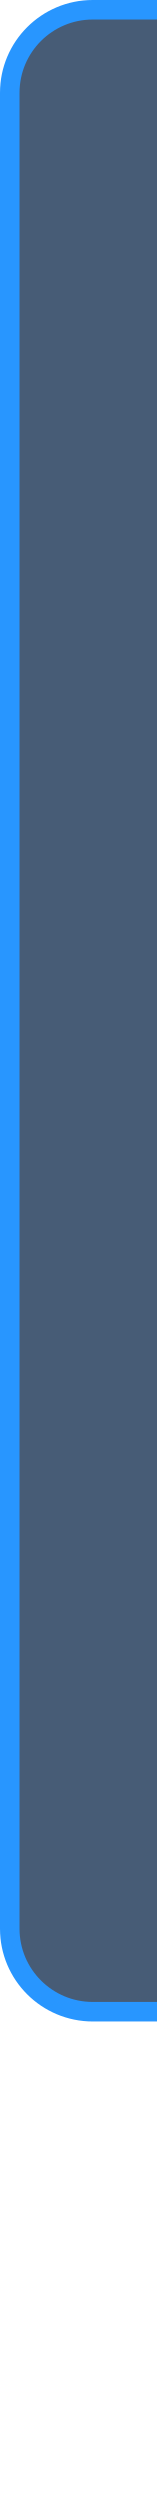
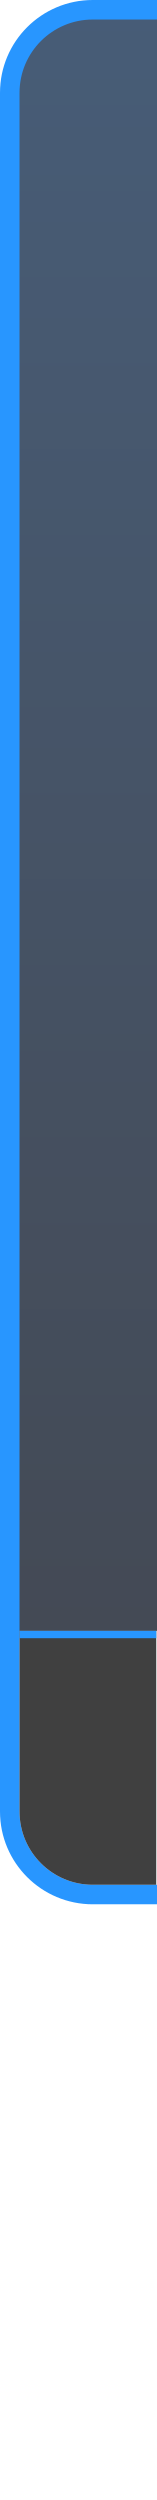
<svg xmlns="http://www.w3.org/2000/svg" width="16" height="256" viewBox="0 0 16 256">
-   <path d="M9.5,1 H17 V206 H9.5 A8.5,8.5 0 0 1 1,197.5 V9.5 A8.5,8.5 0 0 1 9.5,1 Z" fill="#0a2649" fill-opacity="0.75" fill-rule="evenodd" />
-   <path d="M17,1 H9.5 A8.5,8.5 0 0 0 1,9.5 V197.5 A8.5,8.5 0 0 0 9.5,206 H17" fill="none" stroke="#2896ff" stroke-width="2" />
+   <defs>
+     <clipPath id="body-area">
+       <rect x="-16" y="0" width="48" height="167" />
+     </clipPath>
+   </defs>
+   <defs>
+     <linearGradient id="body" gradientUnits="userSpaceOnUse" x1="0" y1="2" x2="0" y2="167">
+       <stop offset="0" stop-color="#0a2649" />
+       <stop offset="1" stop-color="#050d1c" />
+     </linearGradient>
+   </defs>
+   <path d="M9.5,1 H17 V194 H9.5 A8.5,8.5 0 0 1 1,185.5 V9.5 A8.5,8.5 0 0 1 9.5,1 Z" fill="url(#body)" fill-opacity="0.75" fill-rule="evenodd" clip-path="url(#body-area)" />
+   <path d="M17,1 H9.5 A8.5,8.5 0 0 0 1,9.5 V185.5 A8.5,8.5 0 0 0 9.5,194 H17" fill="none" stroke="#2896ff" stroke-width="2" />
+   <defs>
+     <clipPath id="strip">
+       <rect x="2" y="2" width="32" height="191" rx="7.5" />
+     </clipPath>
+   </defs>
+   <g clip-path="url(#strip)">
+     <rect x="0" y="167" width="16" height="26" fill="black" fill-opacity="0.75" />
+     <rect x="0" y="167" width="16" height="0.75" fill="#2896ff" />
+   </g>
</svg>
